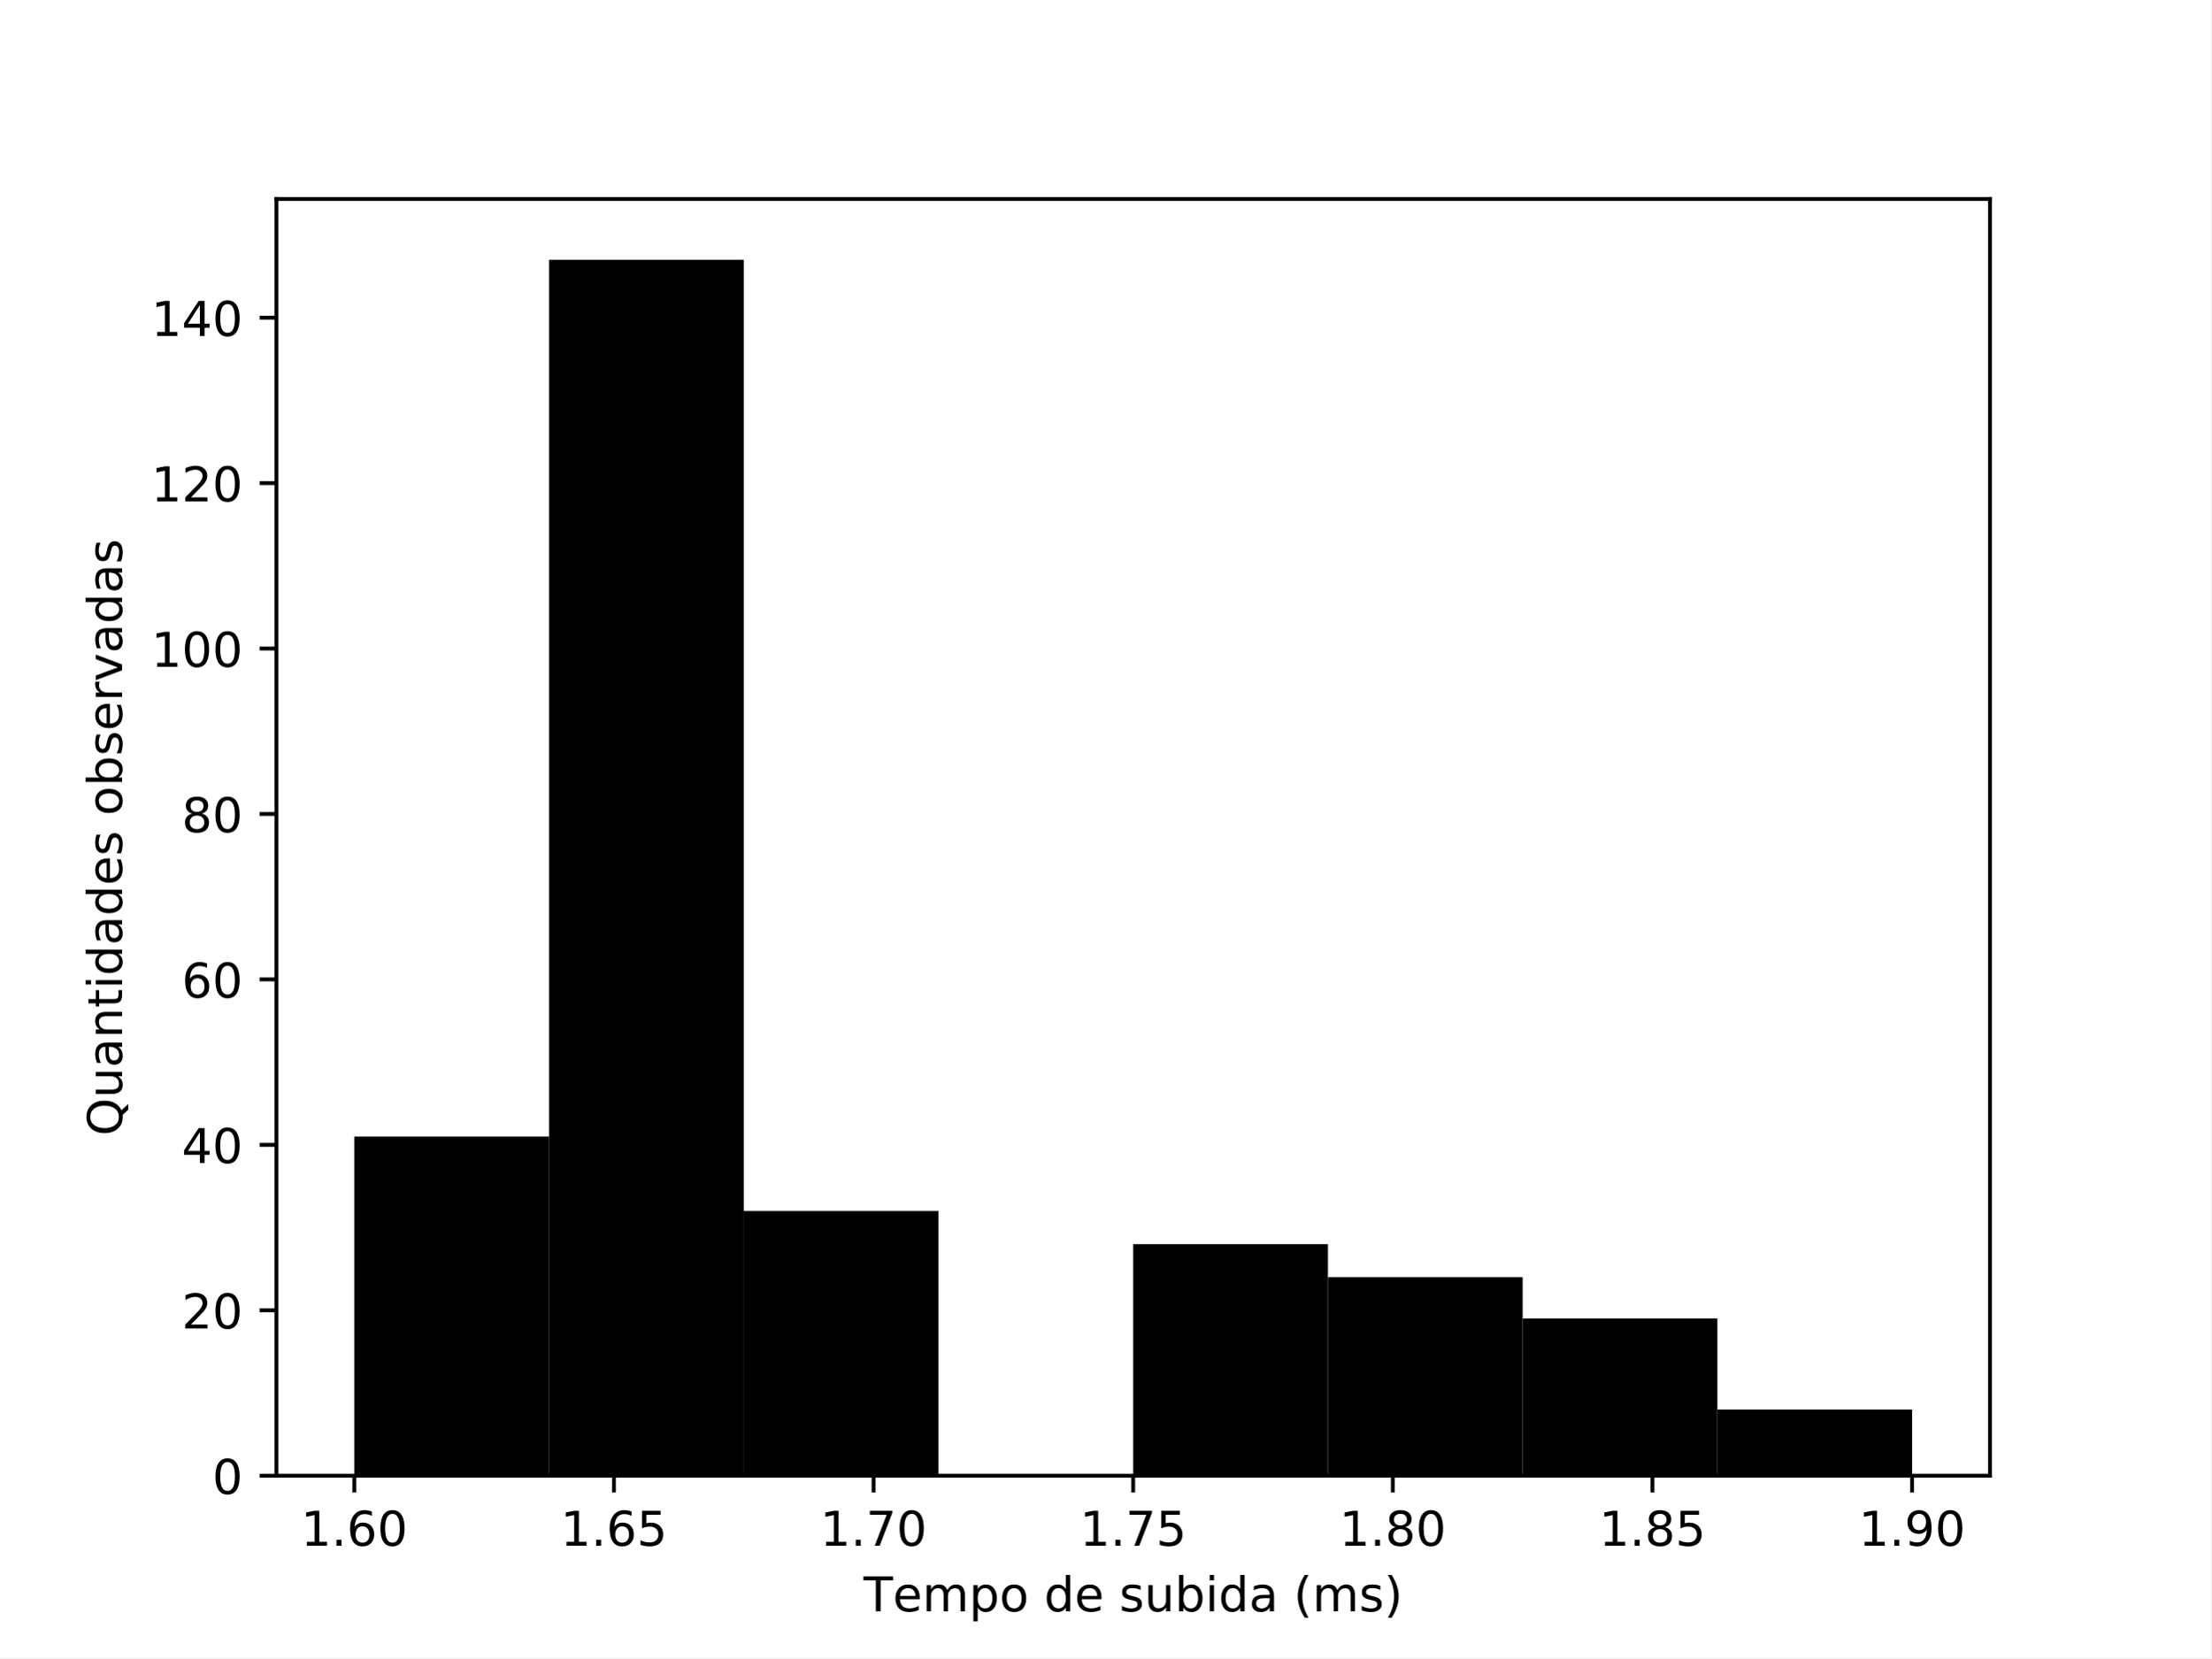
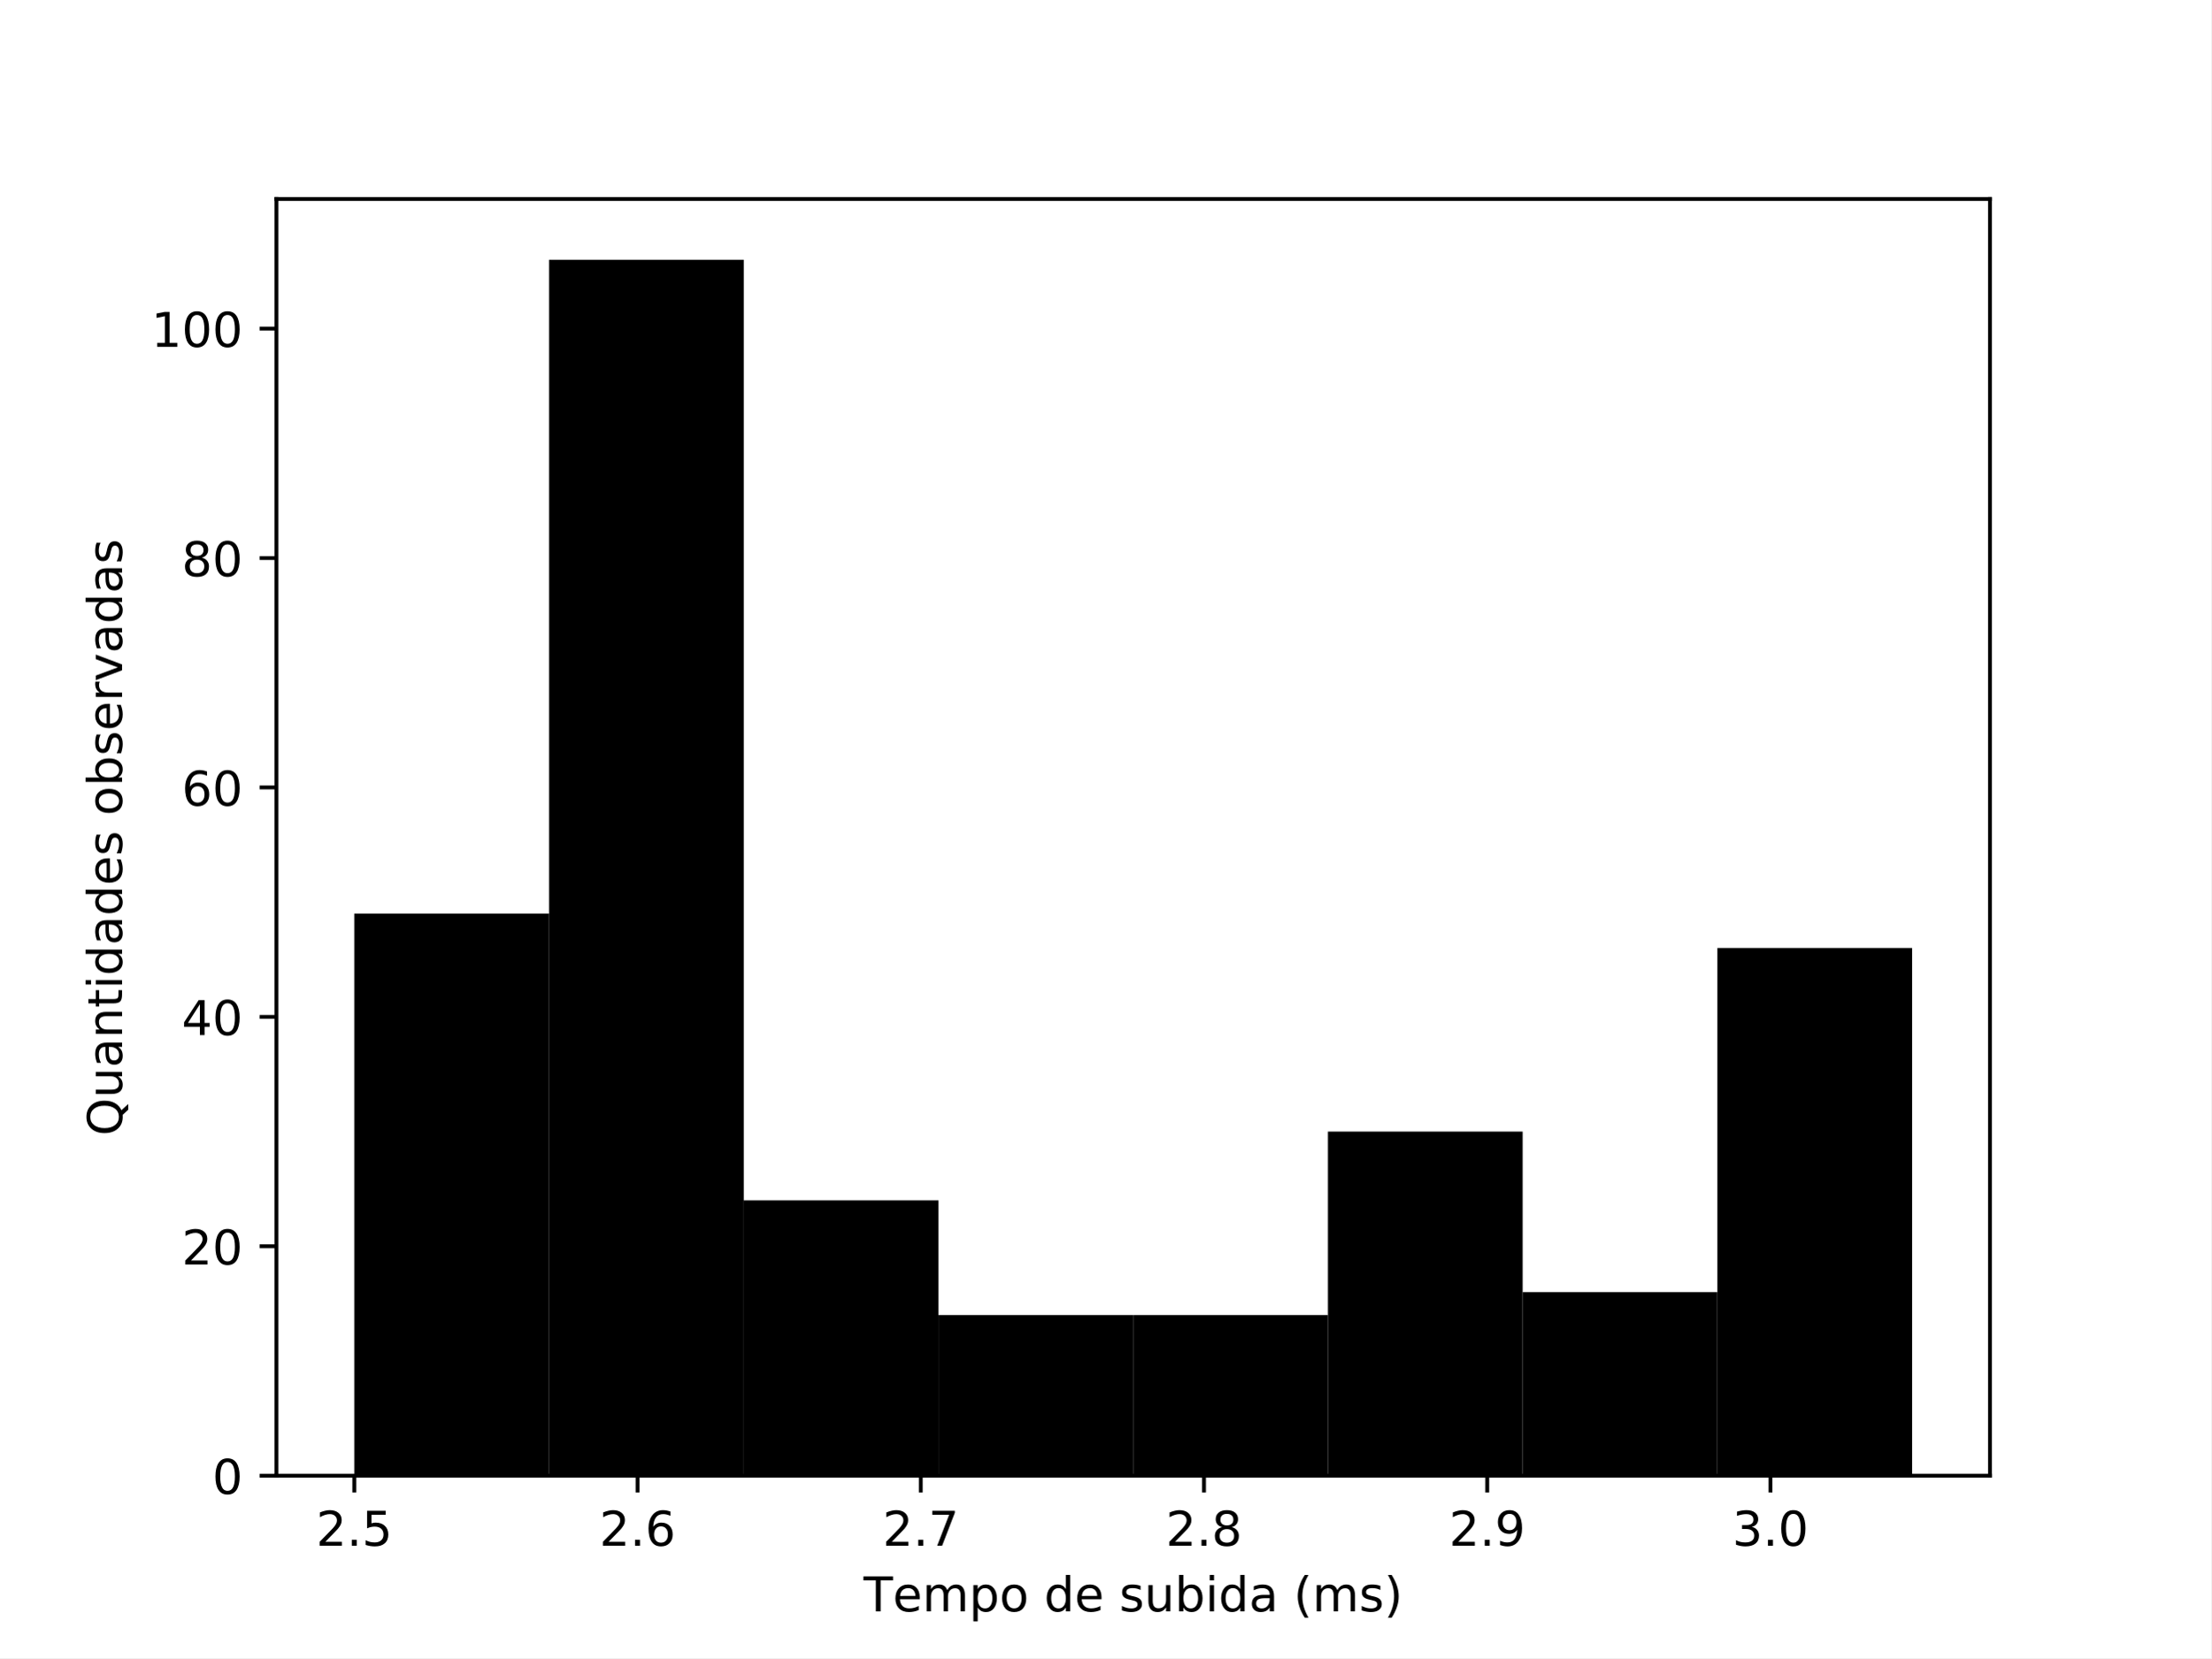
<svg xmlns="http://www.w3.org/2000/svg" xmlns:xlink="http://www.w3.org/1999/xlink" height="345.6pt" version="1.1" viewBox="0 0 460.8 345.6" width="460.8pt">
  <defs>
    <style type="text/css">
*{stroke-linecap:butt;stroke-linejoin:round;}
  </style>
  </defs>
  <g id="figure_1">
    <g id="patch_1">
      <path d="M 0 345.6  L 460.8 345.6  L 460.8 0  L 0 0  z " style="fill:#ffffff;" />
    </g>
    <g id="axes_1">
      <g id="patch_2">
        <path d="M 57.6 307.584  L 414.72 307.584  L 414.72 41.472  L 57.6 41.472  z " style="fill:#ffffff;" />
      </g>
      <g id="patch_3">
-         <path clip-path="url(#p5c9665e975)" d="M 73.833 307.584  L 114.415 307.584  L 114.415 236.897  L 73.833 236.897  z " />
+         <path clip-path="url(#p7a6580f273)" d="M 73.833 307.584  L 114.415 307.584  L 114.415 190.428  L 73.833 190.428  z " />
      </g>
      <g id="patch_4">
-         <path clip-path="url(#p5c9665e975)" d="M 114.415 307.584  L 154.996 307.584  L 154.996 54.144  L 114.415 54.144  z " />
+         <path clip-path="url(#p7a6580f273)" d="M 114.415 307.584  L 154.996 307.584  L 154.996 54.144  L 114.415 54.144  z " />
      </g>
      <g id="patch_5">
-         <path clip-path="url(#p5c9665e975)" d="M 154.996 307.584  L 195.578 307.584  L 195.578 252.413  L 154.996 252.413  z " />
+         <path clip-path="url(#p7a6580f273)" d="M 154.996 307.584  L 195.578 307.584  L 195.578 250.201  L 154.996 250.201  z " />
      </g>
      <g id="patch_6">
-         <path clip-path="url(#p5c9665e975)" d="M 195.578 307.584  L 236.16 307.584  L 236.16 307.584  L 195.578 307.584  z " />
+         <path clip-path="url(#p7a6580f273)" d="M 195.578 307.584  L 236.16 307.584  L 236.16 274.111  L 195.578 274.111  z " />
      </g>
      <g id="patch_7">
-         <path clip-path="url(#p5c9665e975)" d="M 236.16 307.584  L 276.742 307.584  L 276.742 259.31  L 236.16 259.31  z " />
+         <path clip-path="url(#p7a6580f273)" d="M 236.16 307.584  L 276.742 307.584  L 276.742 274.111  L 236.16 274.111  z " />
      </g>
      <g id="patch_8">
-         <path clip-path="url(#p5c9665e975)" d="M 276.742 307.584  L 317.324 307.584  L 317.324 266.206  L 276.742 266.206  z " />
+         <path clip-path="url(#p7a6580f273)" d="M 276.742 307.584  L 317.324 307.584  L 317.324 235.856  L 276.742 235.856  z " />
      </g>
      <g id="patch_9">
-         <path clip-path="url(#p5c9665e975)" d="M 317.324 307.584  L 357.905 307.584  L 357.905 274.826  L 317.324 274.826  z " />
+         <path clip-path="url(#p7a6580f273)" d="M 317.324 307.584  L 357.905 307.584  L 357.905 269.329  L 317.324 269.329  z " />
      </g>
      <g id="patch_10">
-         <path clip-path="url(#p5c9665e975)" d="M 357.905 307.584  L 398.487 307.584  L 398.487 293.791  L 357.905 293.791  z " />
+         <path clip-path="url(#p7a6580f273)" d="M 357.905 307.584  L 398.487 307.584  L 398.487 197.601  L 357.905 197.601  z " />
      </g>
      <g id="matplotlib.axis_1">
        <g id="xtick_1">
          <g id="line2d_1">
            <defs>
-               <path d="M 0 0  L 0 3.5  " id="m1dab5a93cb" style="stroke:#000000;stroke-width:0.8;" />
-             </defs>
-             <g>
-               <use style="stroke:#000000;stroke-width:0.8;" x="73.833" xlink:href="#m1dab5a93cb" y="307.584" />
+               <path d="M 0 0  L 0 3.5  " id="m8d6842f32e" style="stroke:#000000;stroke-width:0.8;" />
+             </defs>
+             <g>
+               <use style="stroke:#000000;stroke-width:0.8;" x="73.833" xlink:href="#m8d6842f32e" y="307.584" />
            </g>
          </g>
          <g id="text_1">
            <defs>
-               <path d="M 12.406 8.297  L 28.516 8.297  L 28.516 63.922  L 10.984 60.406  L 10.984 69.391  L 28.422 72.906  L 38.281 72.906  L 38.281 8.297  L 54.391 8.297  L 54.391 0  L 12.406 0  z " id="DejaVuSans-49" />
+               <path d="M 19.188 8.297  L 53.609 8.297  L 53.609 0  L 7.328 0  L 7.328 8.297  Q 12.938 14.109 22.625 23.891  Q 32.328 33.688 34.812 36.531  Q 39.547 41.844 41.422 45.531  Q 43.312 49.219 43.312 52.781  Q 43.312 58.594 39.234 62.25  Q 35.156 65.922 28.609 65.922  Q 23.969 65.922 18.812 64.312  Q 13.672 62.703 7.812 59.422  L 7.812 69.391  Q 13.766 71.781 18.938 73  Q 24.125 74.219 28.422 74.219  Q 39.75 74.219 46.484 68.547  Q 53.219 62.891 53.219 53.422  Q 53.219 48.922 51.531 44.891  Q 49.859 40.875 45.406 35.406  Q 44.188 33.984 37.641 27.219  Q 31.109 20.453 19.188 8.297  z " id="DejaVuSans-50" />
              <path d="M 10.688 12.406  L 21 12.406  L 21 0  L 10.688 0  z " id="DejaVuSans-46" />
-               <path d="M 33.016 40.375  Q 26.375 40.375 22.484 35.828  Q 18.609 31.297 18.609 23.391  Q 18.609 15.531 22.484 10.953  Q 26.375 6.391 33.016 6.391  Q 39.656 6.391 43.531 10.953  Q 47.406 15.531 47.406 23.391  Q 47.406 31.297 43.531 35.828  Q 39.656 40.375 33.016 40.375  z M 52.594 71.297  L 52.594 62.312  Q 48.875 64.062 45.094 64.984  Q 41.312 65.922 37.594 65.922  Q 27.828 65.922 22.672 59.328  Q 17.531 52.734 16.797 39.406  Q 19.672 43.656 24.016 45.922  Q 28.375 48.188 33.594 48.188  Q 44.578 48.188 50.953 41.516  Q 57.328 34.859 57.328 23.391  Q 57.328 12.156 50.688 5.359  Q 44.047 -1.422 33.016 -1.422  Q 20.359 -1.422 13.672 8.266  Q 6.984 17.969 6.984 36.375  Q 6.984 53.656 15.188 63.938  Q 23.391 74.219 37.203 74.219  Q 40.922 74.219 44.703 73.484  Q 48.484 72.75 52.594 71.297  z " id="DejaVuSans-54" />
-               <path d="M 31.781 66.406  Q 24.172 66.406 20.328 58.906  Q 16.5 51.422 16.5 36.375  Q 16.5 21.391 20.328 13.891  Q 24.172 6.391 31.781 6.391  Q 39.453 6.391 43.281 13.891  Q 47.125 21.391 47.125 36.375  Q 47.125 51.422 43.281 58.906  Q 39.453 66.406 31.781 66.406  z M 31.781 74.219  Q 44.047 74.219 50.516 64.516  Q 56.984 54.828 56.984 36.375  Q 56.984 17.969 50.516 8.266  Q 44.047 -1.422 31.781 -1.422  Q 19.531 -1.422 13.062 8.266  Q 6.594 17.969 6.594 36.375  Q 6.594 54.828 13.062 64.516  Q 19.531 74.219 31.781 74.219  z " id="DejaVuSans-48" />
-             </defs>
-             <g transform="translate(62.69991 322.1824)scale(0.1 -0.1)">
-               <use xlink:href="#DejaVuSans-49" />
-               <use x="63.623" xlink:href="#DejaVuSans-46" />
-               <use x="95.41" xlink:href="#DejaVuSans-54" />
-               <use x="159.033" xlink:href="#DejaVuSans-48" />
+               <path d="M 10.797 72.906  L 49.516 72.906  L 49.516 64.594  L 19.828 64.594  L 19.828 46.734  Q 21.969 47.469 24.109 47.828  Q 26.266 48.188 28.422 48.188  Q 40.625 48.188 47.75 41.5  Q 54.891 34.812 54.891 23.391  Q 54.891 11.625 47.562 5.094  Q 40.234 -1.422 26.906 -1.422  Q 22.312 -1.422 17.547 -0.641  Q 12.797 0.141 7.719 1.703  L 7.719 11.625  Q 12.109 9.234 16.797 8.062  Q 21.484 6.891 26.703 6.891  Q 35.156 6.891 40.078 11.328  Q 45.016 15.766 45.016 23.391  Q 45.016 31 40.078 35.438  Q 35.156 39.891 26.703 39.891  Q 22.75 39.891 18.812 39.016  Q 14.891 38.141 10.797 36.281  z " id="DejaVuSans-53" />
+             </defs>
+             <g transform="translate(65.88116 322.1824)scale(0.1 -0.1)">
+               <use xlink:href="#DejaVuSans-50" />
+               <use x="63.623" xlink:href="#DejaVuSans-46" />
+               <use x="95.41" xlink:href="#DejaVuSans-53" />
            </g>
          </g>
        </g>
        <g id="xtick_2">
          <g id="line2d_2">
            <g>
-               <use style="stroke:#000000;stroke-width:0.8;" x="127.942" xlink:href="#m1dab5a93cb" y="307.584" />
+               <use style="stroke:#000000;stroke-width:0.8;" x="132.861" xlink:href="#m8d6842f32e" y="307.584" />
            </g>
          </g>
          <g id="text_2">
            <defs>
-               <path d="M 10.797 72.906  L 49.516 72.906  L 49.516 64.594  L 19.828 64.594  L 19.828 46.734  Q 21.969 47.469 24.109 47.828  Q 26.266 48.188 28.422 48.188  Q 40.625 48.188 47.75 41.5  Q 54.891 34.812 54.891 23.391  Q 54.891 11.625 47.562 5.094  Q 40.234 -1.422 26.906 -1.422  Q 22.312 -1.422 17.547 -0.641  Q 12.797 0.141 7.719 1.703  L 7.719 11.625  Q 12.109 9.234 16.797 8.062  Q 21.484 6.891 26.703 6.891  Q 35.156 6.891 40.078 11.328  Q 45.016 15.766 45.016 23.391  Q 45.016 31 40.078 35.438  Q 35.156 39.891 26.703 39.891  Q 22.75 39.891 18.812 39.016  Q 14.891 38.141 10.797 36.281  z " id="DejaVuSans-53" />
-             </defs>
-             <g transform="translate(116.809 322.1824)scale(0.1 -0.1)">
-               <use xlink:href="#DejaVuSans-49" />
+               <path d="M 33.016 40.375  Q 26.375 40.375 22.484 35.828  Q 18.609 31.297 18.609 23.391  Q 18.609 15.531 22.484 10.953  Q 26.375 6.391 33.016 6.391  Q 39.656 6.391 43.531 10.953  Q 47.406 15.531 47.406 23.391  Q 47.406 31.297 43.531 35.828  Q 39.656 40.375 33.016 40.375  z M 52.594 71.297  L 52.594 62.312  Q 48.875 64.062 45.094 64.984  Q 41.312 65.922 37.594 65.922  Q 27.828 65.922 22.672 59.328  Q 17.531 52.734 16.797 39.406  Q 19.672 43.656 24.016 45.922  Q 28.375 48.188 33.594 48.188  Q 44.578 48.188 50.953 41.516  Q 57.328 34.859 57.328 23.391  Q 57.328 12.156 50.688 5.359  Q 44.047 -1.422 33.016 -1.422  Q 20.359 -1.422 13.672 8.266  Q 6.984 17.969 6.984 36.375  Q 6.984 53.656 15.188 63.938  Q 23.391 74.219 37.203 74.219  Q 40.922 74.219 44.703 73.484  Q 48.484 72.75 52.594 71.297  z " id="DejaVuSans-54" />
+             </defs>
+             <g transform="translate(124.9093 322.1824)scale(0.1 -0.1)">
+               <use xlink:href="#DejaVuSans-50" />
              <use x="63.623" xlink:href="#DejaVuSans-46" />
              <use x="95.41" xlink:href="#DejaVuSans-54" />
-               <use x="159.033" xlink:href="#DejaVuSans-53" />
            </g>
          </g>
        </g>
        <g id="xtick_3">
          <g id="line2d_3">
            <g>
-               <use style="stroke:#000000;stroke-width:0.8;" x="182.051" xlink:href="#m1dab5a93cb" y="307.584" />
+               <use style="stroke:#000000;stroke-width:0.8;" x="191.889" xlink:href="#m8d6842f32e" y="307.584" />
            </g>
          </g>
          <g id="text_3">
            <defs>
              <path d="M 8.203 72.906  L 55.078 72.906  L 55.078 68.703  L 28.609 0  L 18.312 0  L 43.219 64.594  L 8.203 64.594  z " id="DejaVuSans-55" />
            </defs>
-             <g transform="translate(170.9181 322.1824)scale(0.1 -0.1)">
-               <use xlink:href="#DejaVuSans-49" />
+             <g transform="translate(183.9374 322.1824)scale(0.1 -0.1)">
+               <use xlink:href="#DejaVuSans-50" />
              <use x="63.623" xlink:href="#DejaVuSans-46" />
              <use x="95.41" xlink:href="#DejaVuSans-55" />
-               <use x="159.033" xlink:href="#DejaVuSans-48" />
            </g>
          </g>
        </g>
        <g id="xtick_4">
          <g id="line2d_4">
            <g>
-               <use style="stroke:#000000;stroke-width:0.8;" x="236.16" xlink:href="#m1dab5a93cb" y="307.584" />
+               <use style="stroke:#000000;stroke-width:0.8;" x="250.917" xlink:href="#m8d6842f32e" y="307.584" />
            </g>
          </g>
          <g id="text_4">
-             <g transform="translate(225.0272 322.1824)scale(0.1 -0.1)">
-               <use xlink:href="#DejaVuSans-49" />
-               <use x="63.623" xlink:href="#DejaVuSans-46" />
-               <use x="95.41" xlink:href="#DejaVuSans-55" />
-               <use x="159.033" xlink:href="#DejaVuSans-53" />
+             <defs>
+               <path d="M 31.781 34.625  Q 24.75 34.625 20.719 30.859  Q 16.703 27.094 16.703 20.516  Q 16.703 13.922 20.719 10.156  Q 24.75 6.391 31.781 6.391  Q 38.812 6.391 42.859 10.172  Q 46.922 13.969 46.922 20.516  Q 46.922 27.094 42.891 30.859  Q 38.875 34.625 31.781 34.625  z M 21.922 38.812  Q 15.578 40.375 12.031 44.719  Q 8.5 49.078 8.5 55.328  Q 8.5 64.062 14.719 69.141  Q 20.953 74.219 31.781 74.219  Q 42.672 74.219 48.875 69.141  Q 55.078 64.062 55.078 55.328  Q 55.078 49.078 51.531 44.719  Q 48 40.375 41.703 38.812  Q 48.828 37.156 52.797 32.312  Q 56.781 27.484 56.781 20.516  Q 56.781 9.906 50.312 4.234  Q 43.844 -1.422 31.781 -1.422  Q 19.734 -1.422 13.25 4.234  Q 6.781 9.906 6.781 20.516  Q 6.781 27.484 10.781 32.312  Q 14.797 37.156 21.922 38.812  z M 18.312 54.391  Q 18.312 48.734 21.844 45.562  Q 25.391 42.391 31.781 42.391  Q 38.141 42.391 41.719 45.562  Q 45.312 48.734 45.312 54.391  Q 45.312 60.062 41.719 63.234  Q 38.141 66.406 31.781 66.406  Q 25.391 66.406 21.844 63.234  Q 18.312 60.062 18.312 54.391  z " id="DejaVuSans-56" />
+             </defs>
+             <g transform="translate(242.9655 322.1824)scale(0.1 -0.1)">
+               <use xlink:href="#DejaVuSans-50" />
+               <use x="63.623" xlink:href="#DejaVuSans-46" />
+               <use x="95.41" xlink:href="#DejaVuSans-56" />
            </g>
          </g>
        </g>
        <g id="xtick_5">
          <g id="line2d_5">
            <g>
-               <use style="stroke:#000000;stroke-width:0.8;" x="290.269" xlink:href="#m1dab5a93cb" y="307.584" />
+               <use style="stroke:#000000;stroke-width:0.8;" x="309.945" xlink:href="#m8d6842f32e" y="307.584" />
            </g>
          </g>
          <g id="text_5">
            <defs>
-               <path d="M 31.781 34.625  Q 24.75 34.625 20.719 30.859  Q 16.703 27.094 16.703 20.516  Q 16.703 13.922 20.719 10.156  Q 24.75 6.391 31.781 6.391  Q 38.812 6.391 42.859 10.172  Q 46.922 13.969 46.922 20.516  Q 46.922 27.094 42.891 30.859  Q 38.875 34.625 31.781 34.625  z M 21.922 38.812  Q 15.578 40.375 12.031 44.719  Q 8.5 49.078 8.5 55.328  Q 8.5 64.062 14.719 69.141  Q 20.953 74.219 31.781 74.219  Q 42.672 74.219 48.875 69.141  Q 55.078 64.062 55.078 55.328  Q 55.078 49.078 51.531 44.719  Q 48 40.375 41.703 38.812  Q 48.828 37.156 52.797 32.312  Q 56.781 27.484 56.781 20.516  Q 56.781 9.906 50.312 4.234  Q 43.844 -1.422 31.781 -1.422  Q 19.734 -1.422 13.25 4.234  Q 6.781 9.906 6.781 20.516  Q 6.781 27.484 10.781 32.312  Q 14.797 37.156 21.922 38.812  z M 18.312 54.391  Q 18.312 48.734 21.844 45.562  Q 25.391 42.391 31.781 42.391  Q 38.141 42.391 41.719 45.562  Q 45.312 48.734 45.312 54.391  Q 45.312 60.062 41.719 63.234  Q 38.141 66.406 31.781 66.406  Q 25.391 66.406 21.844 63.234  Q 18.312 60.062 18.312 54.391  z " id="DejaVuSans-56" />
-             </defs>
-             <g transform="translate(279.1363 322.1824)scale(0.1 -0.1)">
-               <use xlink:href="#DejaVuSans-49" />
-               <use x="63.623" xlink:href="#DejaVuSans-46" />
-               <use x="95.41" xlink:href="#DejaVuSans-56" />
-               <use x="159.033" xlink:href="#DejaVuSans-48" />
+               <path d="M 10.984 1.516  L 10.984 10.5  Q 14.703 8.734 18.5 7.812  Q 22.312 6.891 25.984 6.891  Q 35.75 6.891 40.891 13.453  Q 46.047 20.016 46.781 33.406  Q 43.953 29.203 39.594 26.953  Q 35.25 24.703 29.984 24.703  Q 19.047 24.703 12.672 31.312  Q 6.297 37.938 6.297 49.422  Q 6.297 60.641 12.938 67.422  Q 19.578 74.219 30.609 74.219  Q 43.266 74.219 49.922 64.516  Q 56.594 54.828 56.594 36.375  Q 56.594 19.141 48.406 8.859  Q 40.234 -1.422 26.422 -1.422  Q 22.703 -1.422 18.891 -0.688  Q 15.094 0.047 10.984 1.516  z M 30.609 32.422  Q 37.25 32.422 41.125 36.953  Q 45.016 41.5 45.016 49.422  Q 45.016 57.281 41.125 61.844  Q 37.25 66.406 30.609 66.406  Q 23.969 66.406 20.094 61.844  Q 16.219 57.281 16.219 49.422  Q 16.219 41.5 20.094 36.953  Q 23.969 32.422 30.609 32.422  z " id="DejaVuSans-57" />
+             </defs>
+             <g transform="translate(301.9936 322.1824)scale(0.1 -0.1)">
+               <use xlink:href="#DejaVuSans-50" />
+               <use x="63.623" xlink:href="#DejaVuSans-46" />
+               <use x="95.41" xlink:href="#DejaVuSans-57" />
            </g>
          </g>
        </g>
        <g id="xtick_6">
          <g id="line2d_6">
            <g>
-               <use style="stroke:#000000;stroke-width:0.8;" x="344.378" xlink:href="#m1dab5a93cb" y="307.584" />
+               <use style="stroke:#000000;stroke-width:0.8;" x="368.973" xlink:href="#m8d6842f32e" y="307.584" />
            </g>
          </g>
          <g id="text_6">
-             <g transform="translate(333.2454 322.1824)scale(0.1 -0.1)">
-               <use xlink:href="#DejaVuSans-49" />
-               <use x="63.623" xlink:href="#DejaVuSans-46" />
-               <use x="95.41" xlink:href="#DejaVuSans-56" />
-               <use x="159.033" xlink:href="#DejaVuSans-53" />
-             </g>
-           </g>
-         </g>
-         <g id="xtick_7">
-           <g id="line2d_7">
-             <g>
-               <use style="stroke:#000000;stroke-width:0.8;" x="398.487" xlink:href="#m1dab5a93cb" y="307.584" />
-             </g>
-           </g>
-           <g id="text_7">
-             <defs>
-               <path d="M 10.984 1.516  L 10.984 10.5  Q 14.703 8.734 18.5 7.812  Q 22.312 6.891 25.984 6.891  Q 35.75 6.891 40.891 13.453  Q 46.047 20.016 46.781 33.406  Q 43.953 29.203 39.594 26.953  Q 35.25 24.703 29.984 24.703  Q 19.047 24.703 12.672 31.312  Q 6.297 37.938 6.297 49.422  Q 6.297 60.641 12.938 67.422  Q 19.578 74.219 30.609 74.219  Q 43.266 74.219 49.922 64.516  Q 56.594 54.828 56.594 36.375  Q 56.594 19.141 48.406 8.859  Q 40.234 -1.422 26.422 -1.422  Q 22.703 -1.422 18.891 -0.688  Q 15.094 0.047 10.984 1.516  z M 30.609 32.422  Q 37.25 32.422 41.125 36.953  Q 45.016 41.5 45.016 49.422  Q 45.016 57.281 41.125 61.844  Q 37.25 66.406 30.609 66.406  Q 23.969 66.406 20.094 61.844  Q 16.219 57.281 16.219 49.422  Q 16.219 41.5 20.094 36.953  Q 23.969 32.422 30.609 32.422  z " id="DejaVuSans-57" />
-             </defs>
-             <g transform="translate(387.3545 322.1824)scale(0.1 -0.1)">
-               <use xlink:href="#DejaVuSans-49" />
-               <use x="63.623" xlink:href="#DejaVuSans-46" />
-               <use x="95.41" xlink:href="#DejaVuSans-57" />
-               <use x="159.033" xlink:href="#DejaVuSans-48" />
-             </g>
-           </g>
-         </g>
-         <g id="text_8">
+             <defs>
+               <path d="M 40.578 39.312  Q 47.656 37.797 51.625 33  Q 55.609 28.219 55.609 21.188  Q 55.609 10.406 48.188 4.484  Q 40.766 -1.422 27.094 -1.422  Q 22.516 -1.422 17.656 -0.516  Q 12.797 0.391 7.625 2.203  L 7.625 11.719  Q 11.719 9.328 16.594 8.109  Q 21.484 6.891 26.812 6.891  Q 36.078 6.891 40.938 10.547  Q 45.797 14.203 45.797 21.188  Q 45.797 27.641 41.281 31.266  Q 36.766 34.906 28.719 34.906  L 20.219 34.906  L 20.219 43.016  L 29.109 43.016  Q 36.375 43.016 40.234 45.922  Q 44.094 48.828 44.094 54.297  Q 44.094 59.906 40.109 62.906  Q 36.141 65.922 28.719 65.922  Q 24.656 65.922 20.016 65.031  Q 15.375 64.156 9.812 62.312  L 9.812 71.094  Q 15.438 72.656 20.344 73.438  Q 25.25 74.219 29.594 74.219  Q 40.828 74.219 47.359 69.109  Q 53.906 64.016 53.906 55.328  Q 53.906 49.266 50.438 45.094  Q 46.969 40.922 40.578 39.312  z " id="DejaVuSans-51" />
+               <path d="M 31.781 66.406  Q 24.172 66.406 20.328 58.906  Q 16.5 51.422 16.5 36.375  Q 16.5 21.391 20.328 13.891  Q 24.172 6.391 31.781 6.391  Q 39.453 6.391 43.281 13.891  Q 47.125 21.391 47.125 36.375  Q 47.125 51.422 43.281 58.906  Q 39.453 66.406 31.781 66.406  z M 31.781 74.219  Q 44.047 74.219 50.516 64.516  Q 56.984 54.828 56.984 36.375  Q 56.984 17.969 50.516 8.266  Q 44.047 -1.422 31.781 -1.422  Q 19.531 -1.422 13.062 8.266  Q 6.594 17.969 6.594 36.375  Q 6.594 54.828 13.062 64.516  Q 19.531 74.219 31.781 74.219  z " id="DejaVuSans-48" />
+             </defs>
+             <g transform="translate(361.0217 322.1824)scale(0.1 -0.1)">
+               <use xlink:href="#DejaVuSans-51" />
+               <use x="63.623" xlink:href="#DejaVuSans-46" />
+               <use x="95.41" xlink:href="#DejaVuSans-48" />
+             </g>
+           </g>
+         </g>
+         <g id="text_7">
          <defs>
            <path d="M -0.297 72.906  L 61.375 72.906  L 61.375 64.594  L 35.5 64.594  L 35.5 0  L 25.594 0  L 25.594 64.594  L -0.297 64.594  z " id="DejaVuSans-84" />
            <path d="M 56.203 29.594  L 56.203 25.203  L 14.891 25.203  Q 15.484 15.922 20.484 11.062  Q 25.484 6.203 34.422 6.203  Q 39.594 6.203 44.453 7.469  Q 49.312 8.734 54.109 11.281  L 54.109 2.781  Q 49.266 0.734 44.188 -0.344  Q 39.109 -1.422 33.891 -1.422  Q 20.797 -1.422 13.156 6.188  Q 5.516 13.812 5.516 26.812  Q 5.516 40.234 12.766 48.109  Q 20.016 56 32.328 56  Q 43.359 56 49.781 48.891  Q 56.203 41.797 56.203 29.594  z M 47.219 32.234  Q 47.125 39.594 43.094 43.984  Q 39.062 48.391 32.422 48.391  Q 24.906 48.391 20.391 44.141  Q 15.875 39.891 15.188 32.172  z " id="DejaVuSans-101" />
            <path d="M 52 44.188  Q 55.375 50.25 60.062 53.125  Q 64.75 56 71.094 56  Q 79.641 56 84.281 50.016  Q 88.922 44.047 88.922 33.016  L 88.922 0  L 79.891 0  L 79.891 32.719  Q 79.891 40.578 77.094 44.375  Q 74.312 48.188 68.609 48.188  Q 61.625 48.188 57.562 43.547  Q 53.516 38.922 53.516 30.906  L 53.516 0  L 44.484 0  L 44.484 32.719  Q 44.484 40.625 41.703 44.406  Q 38.922 48.188 33.109 48.188  Q 26.219 48.188 22.156 43.531  Q 18.109 38.875 18.109 30.906  L 18.109 0  L 9.078 0  L 9.078 54.688  L 18.109 54.688  L 18.109 46.188  Q 21.188 51.219 25.484 53.609  Q 29.781 56 35.688 56  Q 41.656 56 45.828 52.969  Q 50 49.953 52 44.188  z " id="DejaVuSans-109" />
            <path d="M 18.109 8.203  L 18.109 -20.797  L 9.078 -20.797  L 9.078 54.688  L 18.109 54.688  L 18.109 46.391  Q 20.953 51.266 25.266 53.625  Q 29.594 56 35.594 56  Q 45.562 56 51.781 48.094  Q 58.016 40.188 58.016 27.297  Q 58.016 14.406 51.781 6.484  Q 45.562 -1.422 35.594 -1.422  Q 29.594 -1.422 25.266 0.953  Q 20.953 3.328 18.109 8.203  z M 48.688 27.297  Q 48.688 37.203 44.609 42.844  Q 40.531 48.484 33.406 48.484  Q 26.266 48.484 22.188 42.844  Q 18.109 37.203 18.109 27.297  Q 18.109 17.391 22.188 11.75  Q 26.266 6.109 33.406 6.109  Q 40.531 6.109 44.609 11.75  Q 48.688 17.391 48.688 27.297  z " id="DejaVuSans-112" />
            <path d="M 30.609 48.391  Q 23.391 48.391 19.188 42.75  Q 14.984 37.109 14.984 27.297  Q 14.984 17.484 19.156 11.844  Q 23.344 6.203 30.609 6.203  Q 37.797 6.203 41.984 11.859  Q 46.188 17.531 46.188 27.297  Q 46.188 37.016 41.984 42.703  Q 37.797 48.391 30.609 48.391  z M 30.609 56  Q 42.328 56 49.016 48.375  Q 55.719 40.766 55.719 27.297  Q 55.719 13.875 49.016 6.219  Q 42.328 -1.422 30.609 -1.422  Q 18.844 -1.422 12.172 6.219  Q 5.516 13.875 5.516 27.297  Q 5.516 40.766 12.172 48.375  Q 18.844 56 30.609 56  z " id="DejaVuSans-111" />
            <path id="DejaVuSans-32" />
            <path d="M 45.406 46.391  L 45.406 75.984  L 54.391 75.984  L 54.391 0  L 45.406 0  L 45.406 8.203  Q 42.578 3.328 38.25 0.953  Q 33.938 -1.422 27.875 -1.422  Q 17.969 -1.422 11.734 6.484  Q 5.516 14.406 5.516 27.297  Q 5.516 40.188 11.734 48.094  Q 17.969 56 27.875 56  Q 33.938 56 38.25 53.625  Q 42.578 51.266 45.406 46.391  z M 14.797 27.297  Q 14.797 17.391 18.875 11.75  Q 22.953 6.109 30.078 6.109  Q 37.203 6.109 41.297 11.75  Q 45.406 17.391 45.406 27.297  Q 45.406 37.203 41.297 42.844  Q 37.203 48.484 30.078 48.484  Q 22.953 48.484 18.875 42.844  Q 14.797 37.203 14.797 27.297  z " id="DejaVuSans-100" />
            <path d="M 44.281 53.078  L 44.281 44.578  Q 40.484 46.531 36.375 47.5  Q 32.281 48.484 27.875 48.484  Q 21.188 48.484 17.844 46.438  Q 14.5 44.391 14.5 40.281  Q 14.5 37.156 16.891 35.375  Q 19.281 33.594 26.516 31.984  L 29.594 31.297  Q 39.156 29.25 43.188 25.516  Q 47.219 21.781 47.219 15.094  Q 47.219 7.469 41.188 3.016  Q 35.156 -1.422 24.609 -1.422  Q 20.219 -1.422 15.453 -0.562  Q 10.688 0.297 5.422 2  L 5.422 11.281  Q 10.406 8.688 15.234 7.391  Q 20.062 6.109 24.812 6.109  Q 31.156 6.109 34.562 8.281  Q 37.984 10.453 37.984 14.406  Q 37.984 18.062 35.516 20.016  Q 33.062 21.969 24.703 23.781  L 21.578 24.516  Q 13.234 26.266 9.516 29.906  Q 5.812 33.547 5.812 39.891  Q 5.812 47.609 11.281 51.797  Q 16.75 56 26.812 56  Q 31.781 56 36.172 55.266  Q 40.578 54.547 44.281 53.078  z " id="DejaVuSans-115" />
            <path d="M 8.5 21.578  L 8.5 54.688  L 17.484 54.688  L 17.484 21.922  Q 17.484 14.156 20.5 10.266  Q 23.531 6.391 29.594 6.391  Q 36.859 6.391 41.078 11.031  Q 45.312 15.672 45.312 23.688  L 45.312 54.688  L 54.297 54.688  L 54.297 0  L 45.312 0  L 45.312 8.406  Q 42.047 3.422 37.719 1  Q 33.406 -1.422 27.688 -1.422  Q 18.266 -1.422 13.375 4.438  Q 8.5 10.297 8.5 21.578  z M 31.109 56  z " id="DejaVuSans-117" />
            <path d="M 48.688 27.297  Q 48.688 37.203 44.609 42.844  Q 40.531 48.484 33.406 48.484  Q 26.266 48.484 22.188 42.844  Q 18.109 37.203 18.109 27.297  Q 18.109 17.391 22.188 11.75  Q 26.266 6.109 33.406 6.109  Q 40.531 6.109 44.609 11.75  Q 48.688 17.391 48.688 27.297  z M 18.109 46.391  Q 20.953 51.266 25.266 53.625  Q 29.594 56 35.594 56  Q 45.562 56 51.781 48.094  Q 58.016 40.188 58.016 27.297  Q 58.016 14.406 51.781 6.484  Q 45.562 -1.422 35.594 -1.422  Q 29.594 -1.422 25.266 0.953  Q 20.953 3.328 18.109 8.203  L 18.109 0  L 9.078 0  L 9.078 75.984  L 18.109 75.984  z " id="DejaVuSans-98" />
            <path d="M 9.422 54.688  L 18.406 54.688  L 18.406 0  L 9.422 0  z M 9.422 75.984  L 18.406 75.984  L 18.406 64.594  L 9.422 64.594  z " id="DejaVuSans-105" />
            <path d="M 34.281 27.484  Q 23.391 27.484 19.188 25  Q 14.984 22.516 14.984 16.5  Q 14.984 11.719 18.141 8.906  Q 21.297 6.109 26.703 6.109  Q 34.188 6.109 38.703 11.406  Q 43.219 16.703 43.219 25.484  L 43.219 27.484  z M 52.203 31.203  L 52.203 0  L 43.219 0  L 43.219 8.297  Q 40.141 3.328 35.547 0.953  Q 30.953 -1.422 24.312 -1.422  Q 15.922 -1.422 10.953 3.297  Q 6 8.016 6 15.922  Q 6 25.141 12.172 29.828  Q 18.359 34.516 30.609 34.516  L 43.219 34.516  L 43.219 35.406  Q 43.219 41.609 39.141 45  Q 35.062 48.391 27.688 48.391  Q 23 48.391 18.547 47.266  Q 14.109 46.141 10.016 43.891  L 10.016 52.203  Q 14.938 54.109 19.578 55.047  Q 24.219 56 28.609 56  Q 40.484 56 46.344 49.844  Q 52.203 43.703 52.203 31.203  z " id="DejaVuSans-97" />
            <path d="M 31 75.875  Q 24.469 64.656 21.281 53.656  Q 18.109 42.672 18.109 31.391  Q 18.109 20.125 21.312 9.062  Q 24.516 -2 31 -13.188  L 23.188 -13.188  Q 15.875 -1.703 12.234 9.375  Q 8.594 20.453 8.594 31.391  Q 8.594 42.281 12.203 53.312  Q 15.828 64.359 23.188 75.875  z " id="DejaVuSans-40" />
            <path d="M 8.016 75.875  L 15.828 75.875  Q 23.141 64.359 26.781 53.312  Q 30.422 42.281 30.422 31.391  Q 30.422 20.453 26.781 9.375  Q 23.141 -1.703 15.828 -13.188  L 8.016 -13.188  Q 14.5 -2 17.703 9.062  Q 20.906 20.125 20.906 31.391  Q 20.906 42.672 17.703 53.656  Q 14.5 64.656 8.016 75.875  z " id="DejaVuSans-41" />
          </defs>
          <g transform="translate(179.9694 335.8606)scale(0.1 -0.1)">
            <use xlink:href="#DejaVuSans-84" />
            <use x="60.818" xlink:href="#DejaVuSans-101" />
            <use x="122.342" xlink:href="#DejaVuSans-109" />
            <use x="219.754" xlink:href="#DejaVuSans-112" />
            <use x="283.23" xlink:href="#DejaVuSans-111" />
            <use x="344.412" xlink:href="#DejaVuSans-32" />
            <use x="376.199" xlink:href="#DejaVuSans-100" />
            <use x="439.676" xlink:href="#DejaVuSans-101" />
            <use x="501.199" xlink:href="#DejaVuSans-32" />
            <use x="532.986" xlink:href="#DejaVuSans-115" />
            <use x="585.086" xlink:href="#DejaVuSans-117" />
            <use x="648.465" xlink:href="#DejaVuSans-98" />
            <use x="711.941" xlink:href="#DejaVuSans-105" />
            <use x="739.725" xlink:href="#DejaVuSans-100" />
            <use x="803.201" xlink:href="#DejaVuSans-97" />
            <use x="864.48" xlink:href="#DejaVuSans-32" />
            <use x="896.268" xlink:href="#DejaVuSans-40" />
            <use x="935.281" xlink:href="#DejaVuSans-109" />
            <use x="1032.693" xlink:href="#DejaVuSans-115" />
            <use x="1084.793" xlink:href="#DejaVuSans-41" />
          </g>
        </g>
      </g>
      <g id="matplotlib.axis_2">
        <g id="ytick_1">
-           <g id="line2d_8">
-             <defs>
-               <path d="M 0 0  L -3.5 0  " id="m2ef1ef7751" style="stroke:#000000;stroke-width:0.8;" />
-             </defs>
-             <g>
-               <use style="stroke:#000000;stroke-width:0.8;" x="57.6" xlink:href="#m2ef1ef7751" y="307.584" />
-             </g>
-           </g>
-           <g id="text_9">
+           <g id="line2d_7">
+             <defs>
+               <path d="M 0 0  L -3.5 0  " id="md5072ddf8d" style="stroke:#000000;stroke-width:0.8;" />
+             </defs>
+             <g>
+               <use style="stroke:#000000;stroke-width:0.8;" x="57.6" xlink:href="#md5072ddf8d" y="307.584" />
+             </g>
+           </g>
+           <g id="text_8">
            <g transform="translate(44.2375 311.3832)scale(0.1 -0.1)">
              <use xlink:href="#DejaVuSans-48" />
            </g>
          </g>
        </g>
        <g id="ytick_2">
+           <g id="line2d_8">
+             <g>
+               <use style="stroke:#000000;stroke-width:0.8;" x="57.6" xlink:href="#md5072ddf8d" y="259.765" />
+             </g>
+           </g>
+           <g id="text_9">
+             <g transform="translate(37.875 263.5644)scale(0.1 -0.1)">
+               <use xlink:href="#DejaVuSans-50" />
+               <use x="63.623" xlink:href="#DejaVuSans-48" />
+             </g>
+           </g>
+         </g>
+         <g id="ytick_3">
          <g id="line2d_9">
            <g>
-               <use style="stroke:#000000;stroke-width:0.8;" x="57.6" xlink:href="#m2ef1ef7751" y="273.102" />
+               <use style="stroke:#000000;stroke-width:0.8;" x="57.6" xlink:href="#md5072ddf8d" y="211.946" />
            </g>
          </g>
          <g id="text_10">
            <defs>
-               <path d="M 19.188 8.297  L 53.609 8.297  L 53.609 0  L 7.328 0  L 7.328 8.297  Q 12.938 14.109 22.625 23.891  Q 32.328 33.688 34.812 36.531  Q 39.547 41.844 41.422 45.531  Q 43.312 49.219 43.312 52.781  Q 43.312 58.594 39.234 62.25  Q 35.156 65.922 28.609 65.922  Q 23.969 65.922 18.812 64.312  Q 13.672 62.703 7.812 59.422  L 7.812 69.391  Q 13.766 71.781 18.938 73  Q 24.125 74.219 28.422 74.219  Q 39.75 74.219 46.484 68.547  Q 53.219 62.891 53.219 53.422  Q 53.219 48.922 51.531 44.891  Q 49.859 40.875 45.406 35.406  Q 44.188 33.984 37.641 27.219  Q 31.109 20.453 19.188 8.297  z " id="DejaVuSans-50" />
-             </defs>
-             <g transform="translate(37.875 276.9016)scale(0.1 -0.1)">
-               <use xlink:href="#DejaVuSans-50" />
-               <use x="63.623" xlink:href="#DejaVuSans-48" />
-             </g>
-           </g>
-         </g>
-         <g id="ytick_3">
+               <path d="M 37.797 64.312  L 12.891 25.391  L 37.797 25.391  z M 35.203 72.906  L 47.609 72.906  L 47.609 25.391  L 58.016 25.391  L 58.016 17.188  L 47.609 17.188  L 47.609 0  L 37.797 0  L 37.797 17.188  L 4.891 17.188  L 4.891 26.703  z " id="DejaVuSans-52" />
+             </defs>
+             <g transform="translate(37.875 215.7455)scale(0.1 -0.1)">
+               <use xlink:href="#DejaVuSans-52" />
+               <use x="63.623" xlink:href="#DejaVuSans-48" />
+             </g>
+           </g>
+         </g>
+         <g id="ytick_4">
          <g id="line2d_10">
            <g>
-               <use style="stroke:#000000;stroke-width:0.8;" x="57.6" xlink:href="#m2ef1ef7751" y="238.621" />
+               <use style="stroke:#000000;stroke-width:0.8;" x="57.6" xlink:href="#md5072ddf8d" y="164.127" />
            </g>
          </g>
          <g id="text_11">
-             <defs>
-               <path d="M 37.797 64.312  L 12.891 25.391  L 37.797 25.391  z M 35.203 72.906  L 47.609 72.906  L 47.609 25.391  L 58.016 25.391  L 58.016 17.188  L 47.609 17.188  L 47.609 0  L 37.797 0  L 37.797 17.188  L 4.891 17.188  L 4.891 26.703  z " id="DejaVuSans-52" />
-             </defs>
-             <g transform="translate(37.875 242.42)scale(0.1 -0.1)">
-               <use xlink:href="#DejaVuSans-52" />
-               <use x="63.623" xlink:href="#DejaVuSans-48" />
-             </g>
-           </g>
-         </g>
-         <g id="ytick_4">
+             <g transform="translate(37.875 167.9266)scale(0.1 -0.1)">
+               <use xlink:href="#DejaVuSans-54" />
+               <use x="63.623" xlink:href="#DejaVuSans-48" />
+             </g>
+           </g>
+         </g>
+         <g id="ytick_5">
          <g id="line2d_11">
            <g>
-               <use style="stroke:#000000;stroke-width:0.8;" x="57.6" xlink:href="#m2ef1ef7751" y="204.139" />
+               <use style="stroke:#000000;stroke-width:0.8;" x="57.6" xlink:href="#md5072ddf8d" y="116.309" />
            </g>
          </g>
          <g id="text_12">
-             <g transform="translate(37.875 207.9383)scale(0.1 -0.1)">
-               <use xlink:href="#DejaVuSans-54" />
-               <use x="63.623" xlink:href="#DejaVuSans-48" />
-             </g>
-           </g>
-         </g>
-         <g id="ytick_5">
+             <g transform="translate(37.875 120.1077)scale(0.1 -0.1)">
+               <use xlink:href="#DejaVuSans-56" />
+               <use x="63.623" xlink:href="#DejaVuSans-48" />
+             </g>
+           </g>
+         </g>
+         <g id="ytick_6">
          <g id="line2d_12">
            <g>
-               <use style="stroke:#000000;stroke-width:0.8;" x="57.6" xlink:href="#m2ef1ef7751" y="169.657" />
+               <use style="stroke:#000000;stroke-width:0.8;" x="57.6" xlink:href="#md5072ddf8d" y="68.49" />
            </g>
          </g>
          <g id="text_13">
-             <g transform="translate(37.875 173.4567)scale(0.1 -0.1)">
-               <use xlink:href="#DejaVuSans-56" />
-               <use x="63.623" xlink:href="#DejaVuSans-48" />
-             </g>
-           </g>
-         </g>
-         <g id="ytick_6">
-           <g id="line2d_13">
-             <g>
-               <use style="stroke:#000000;stroke-width:0.8;" x="57.6" xlink:href="#m2ef1ef7751" y="135.176" />
-             </g>
-           </g>
-           <g id="text_14">
-             <g transform="translate(31.5125 138.9751)scale(0.1 -0.1)">
+             <defs>
+               <path d="M 12.406 8.297  L 28.516 8.297  L 28.516 63.922  L 10.984 60.406  L 10.984 69.391  L 28.422 72.906  L 38.281 72.906  L 38.281 8.297  L 54.391 8.297  L 54.391 0  L 12.406 0  z " id="DejaVuSans-49" />
+             </defs>
+             <g transform="translate(31.5125 72.28888)scale(0.1 -0.1)">
              <use xlink:href="#DejaVuSans-49" />
              <use x="63.623" xlink:href="#DejaVuSans-48" />
              <use x="127.246" xlink:href="#DejaVuSans-48" />
            </g>
          </g>
        </g>
-         <g id="ytick_7">
-           <g id="line2d_14">
-             <g>
-               <use style="stroke:#000000;stroke-width:0.8;" x="57.6" xlink:href="#m2ef1ef7751" y="100.694" />
-             </g>
-           </g>
-           <g id="text_15">
-             <g transform="translate(31.5125 104.4934)scale(0.1 -0.1)">
-               <use xlink:href="#DejaVuSans-49" />
-               <use x="63.623" xlink:href="#DejaVuSans-50" />
-               <use x="127.246" xlink:href="#DejaVuSans-48" />
-             </g>
-           </g>
-         </g>
-         <g id="ytick_8">
-           <g id="line2d_15">
-             <g>
-               <use style="stroke:#000000;stroke-width:0.8;" x="57.6" xlink:href="#m2ef1ef7751" y="66.213" />
-             </g>
-           </g>
-           <g id="text_16">
-             <g transform="translate(31.5125 70.01179)scale(0.1 -0.1)">
-               <use xlink:href="#DejaVuSans-49" />
-               <use x="63.623" xlink:href="#DejaVuSans-52" />
-               <use x="127.246" xlink:href="#DejaVuSans-48" />
-             </g>
-           </g>
-         </g>
-         <g id="text_17">
+         <g id="text_14">
          <defs>
            <path d="M 39.406 66.219  Q 28.656 66.219 22.328 58.203  Q 16.016 50.203 16.016 36.375  Q 16.016 22.609 22.328 14.594  Q 28.656 6.594 39.406 6.594  Q 50.141 6.594 56.422 14.594  Q 62.703 22.609 62.703 36.375  Q 62.703 50.203 56.422 58.203  Q 50.141 66.219 39.406 66.219  z M 53.219 1.312  L 66.219 -12.891  L 54.297 -12.891  L 43.5 -1.219  Q 41.891 -1.312 41.031 -1.359  Q 40.188 -1.422 39.406 -1.422  Q 24.031 -1.422 14.812 8.859  Q 5.609 19.141 5.609 36.375  Q 5.609 53.656 14.812 63.938  Q 24.031 74.219 39.406 74.219  Q 54.734 74.219 63.906 63.938  Q 73.094 53.656 73.094 36.375  Q 73.094 23.688 67.984 14.641  Q 62.891 5.609 53.219 1.312  z " id="DejaVuSans-81" />
            <path d="M 54.891 33.016  L 54.891 0  L 45.906 0  L 45.906 32.719  Q 45.906 40.484 42.875 44.328  Q 39.844 48.188 33.797 48.188  Q 26.516 48.188 22.312 43.547  Q 18.109 38.922 18.109 30.906  L 18.109 0  L 9.078 0  L 9.078 54.688  L 18.109 54.688  L 18.109 46.188  Q 21.344 51.125 25.703 53.562  Q 30.078 56 35.797 56  Q 45.219 56 50.047 50.172  Q 54.891 44.344 54.891 33.016  z " id="DejaVuSans-110" />
            <path d="M 18.312 70.219  L 18.312 54.688  L 36.812 54.688  L 36.812 47.703  L 18.312 47.703  L 18.312 18.016  Q 18.312 11.328 20.141 9.422  Q 21.969 7.516 27.594 7.516  L 36.812 7.516  L 36.812 0  L 27.594 0  Q 17.188 0 13.234 3.875  Q 9.281 7.766 9.281 18.016  L 9.281 47.703  L 2.688 47.703  L 2.688 54.688  L 9.281 54.688  L 9.281 70.219  z " id="DejaVuSans-116" />
            <path d="M 41.109 46.297  Q 39.594 47.172 37.812 47.578  Q 36.031 48 33.891 48  Q 26.266 48 22.188 43.047  Q 18.109 38.094 18.109 28.812  L 18.109 0  L 9.078 0  L 9.078 54.688  L 18.109 54.688  L 18.109 46.188  Q 20.953 51.172 25.484 53.578  Q 30.031 56 36.531 56  Q 37.453 56 38.578 55.875  Q 39.703 55.766 41.062 55.516  z " id="DejaVuSans-114" />
            <path d="M 2.984 54.688  L 12.5 54.688  L 29.594 8.797  L 46.688 54.688  L 56.203 54.688  L 35.688 0  L 23.484 0  z " id="DejaVuSans-118" />
          </defs>
          <g transform="translate(25.43281 236.7343)rotate(-90)scale(0.1 -0.1)">
            <use xlink:href="#DejaVuSans-81" />
            <use x="78.711" xlink:href="#DejaVuSans-117" />
            <use x="142.09" xlink:href="#DejaVuSans-97" />
            <use x="203.369" xlink:href="#DejaVuSans-110" />
            <use x="266.748" xlink:href="#DejaVuSans-116" />
            <use x="305.957" xlink:href="#DejaVuSans-105" />
            <use x="333.74" xlink:href="#DejaVuSans-100" />
            <use x="397.217" xlink:href="#DejaVuSans-97" />
            <use x="458.496" xlink:href="#DejaVuSans-100" />
            <use x="521.973" xlink:href="#DejaVuSans-101" />
            <use x="583.496" xlink:href="#DejaVuSans-115" />
            <use x="635.596" xlink:href="#DejaVuSans-32" />
            <use x="667.383" xlink:href="#DejaVuSans-111" />
            <use x="728.564" xlink:href="#DejaVuSans-98" />
            <use x="792.041" xlink:href="#DejaVuSans-115" />
            <use x="844.141" xlink:href="#DejaVuSans-101" />
            <use x="905.664" xlink:href="#DejaVuSans-114" />
            <use x="946.777" xlink:href="#DejaVuSans-118" />
            <use x="1005.957" xlink:href="#DejaVuSans-97" />
            <use x="1067.236" xlink:href="#DejaVuSans-100" />
            <use x="1130.713" xlink:href="#DejaVuSans-97" />
            <use x="1191.992" xlink:href="#DejaVuSans-115" />
          </g>
        </g>
      </g>
      <g id="patch_11">
        <path d="M 57.6 307.584  L 57.6 41.472  " style="fill:none;stroke:#000000;stroke-linecap:square;stroke-linejoin:miter;stroke-width:0.8;" />
      </g>
      <g id="patch_12">
        <path d="M 414.72 307.584  L 414.72 41.472  " style="fill:none;stroke:#000000;stroke-linecap:square;stroke-linejoin:miter;stroke-width:0.8;" />
      </g>
      <g id="patch_13">
        <path d="M 57.6 307.584  L 414.72 307.584  " style="fill:none;stroke:#000000;stroke-linecap:square;stroke-linejoin:miter;stroke-width:0.8;" />
      </g>
      <g id="patch_14">
        <path d="M 57.6 41.472  L 414.72 41.472  " style="fill:none;stroke:#000000;stroke-linecap:square;stroke-linejoin:miter;stroke-width:0.8;" />
      </g>
    </g>
  </g>
  <defs>
-     <clipPath id="p5c9665e975">
+     <clipPath id="p7a6580f273">
      <rect height="266.112" width="357.12" x="57.6" y="41.472" />
    </clipPath>
  </defs>
</svg>
